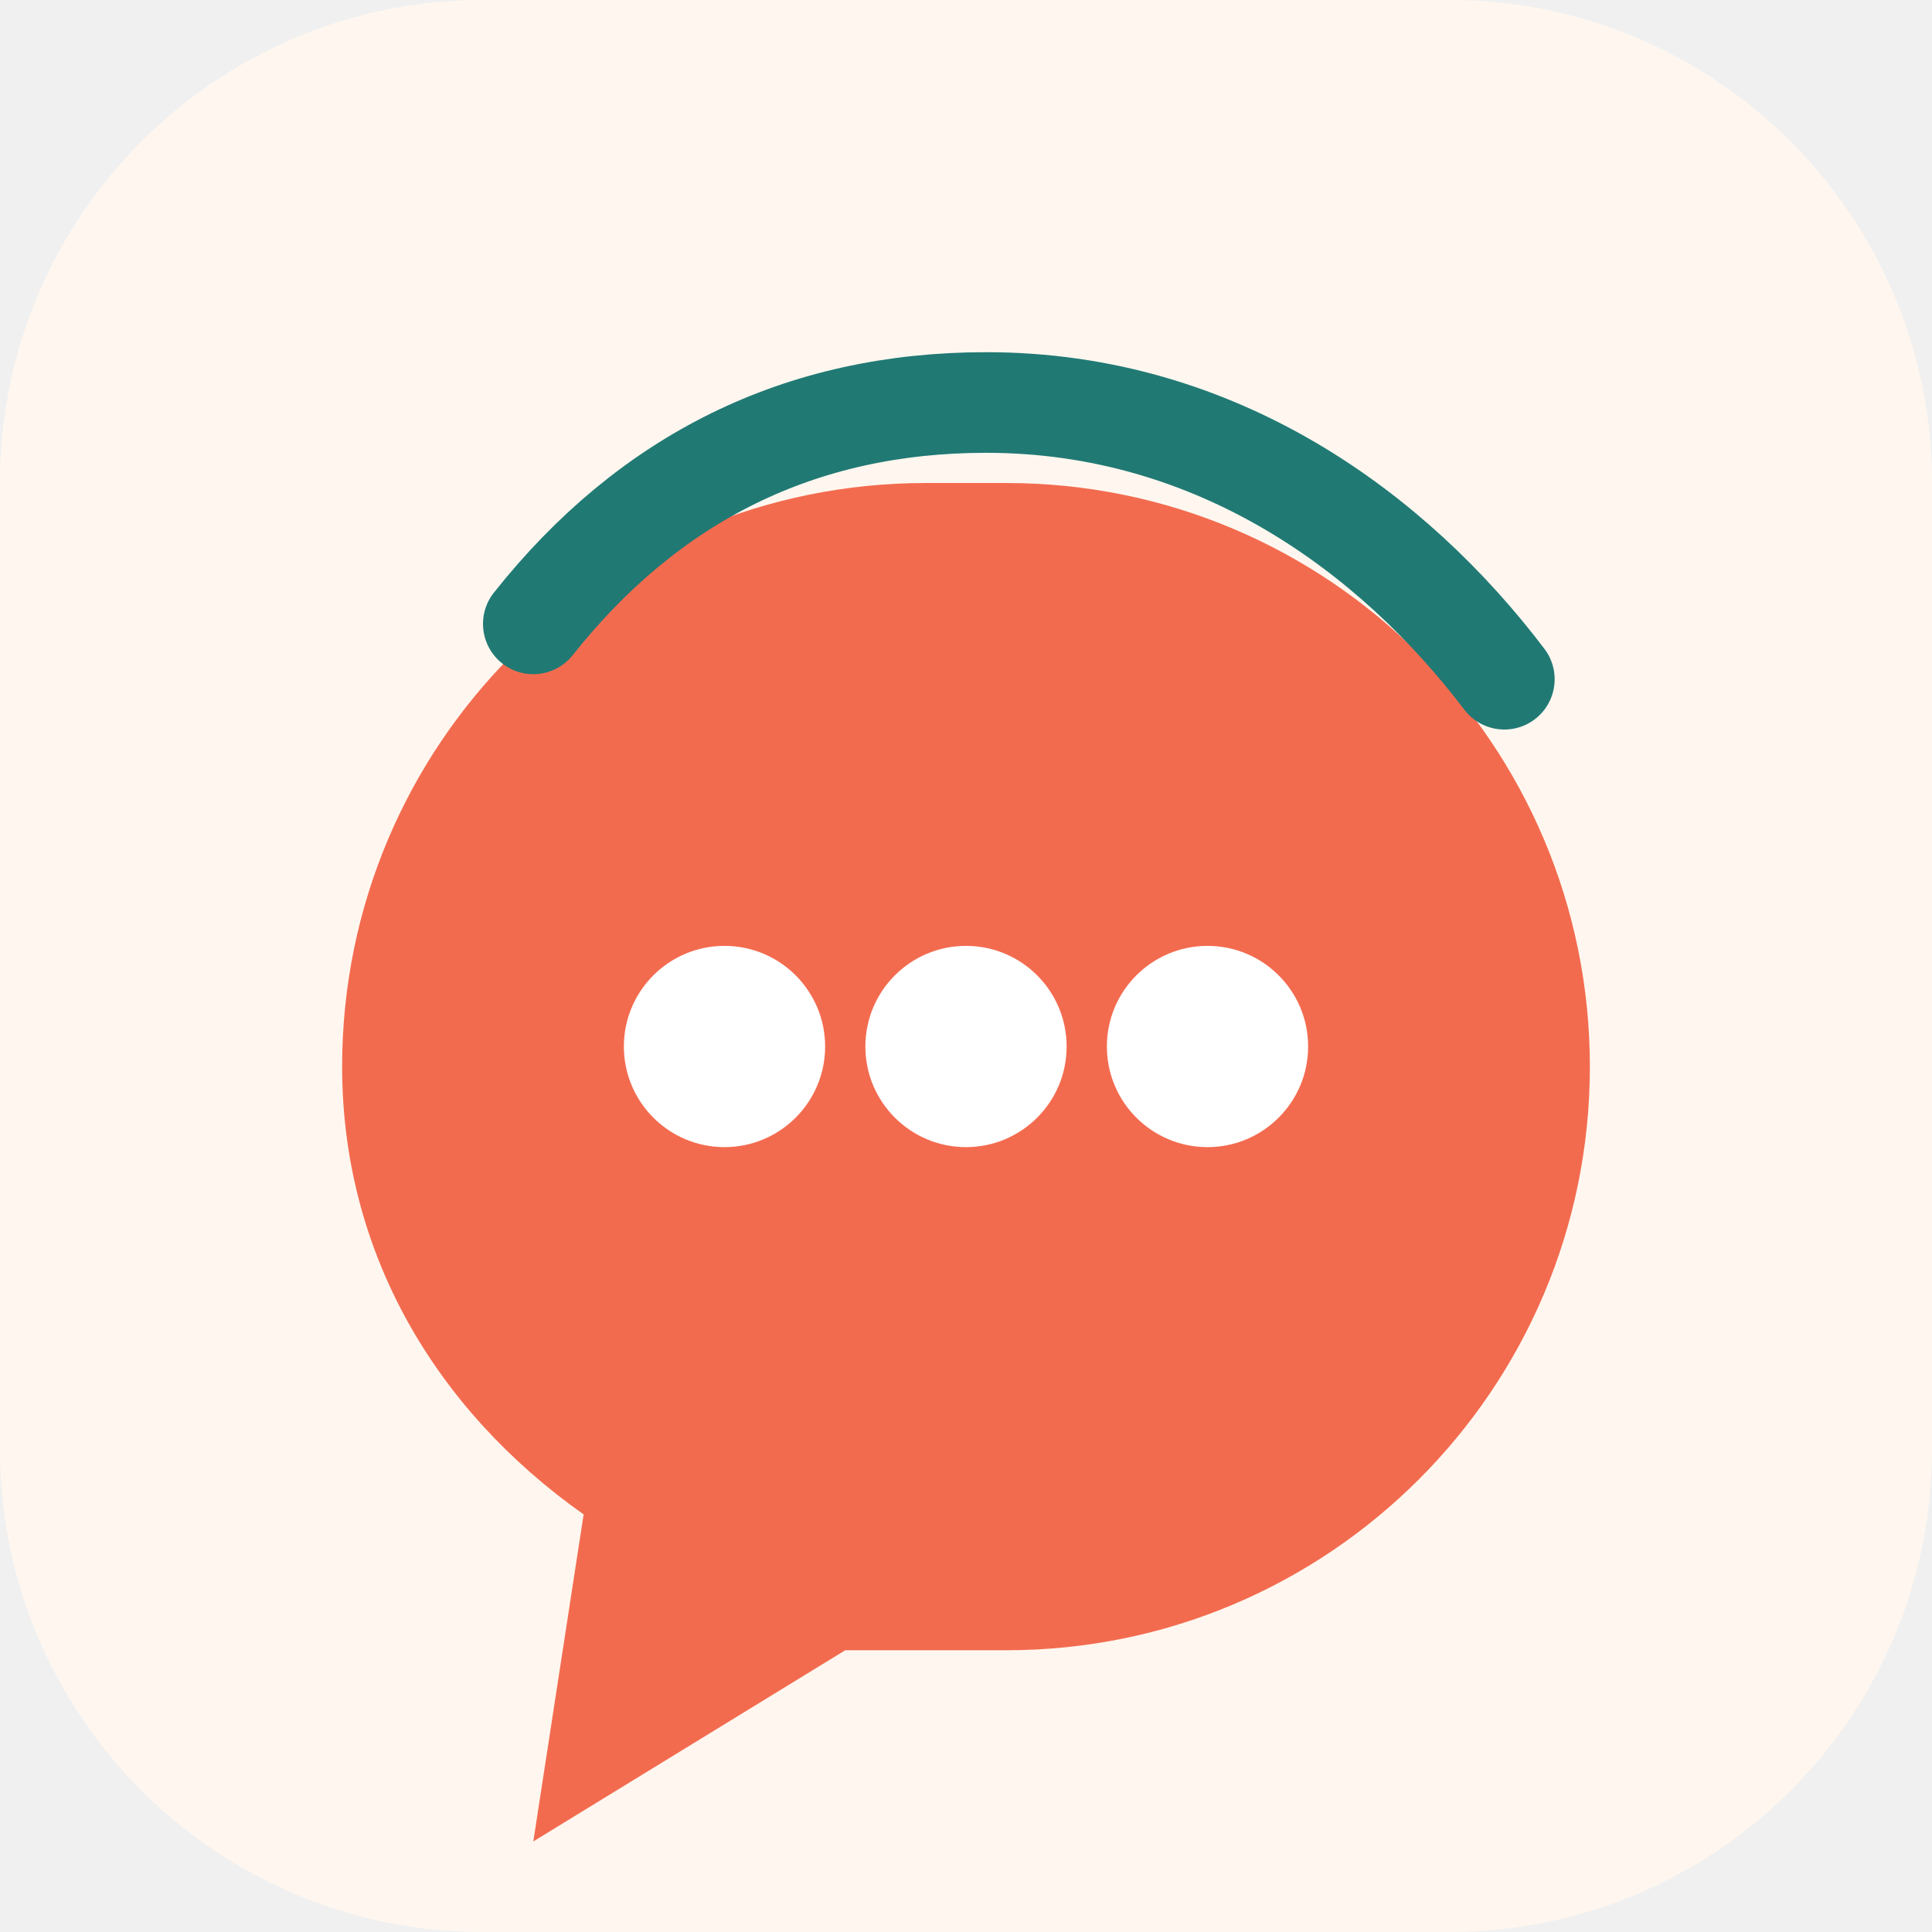
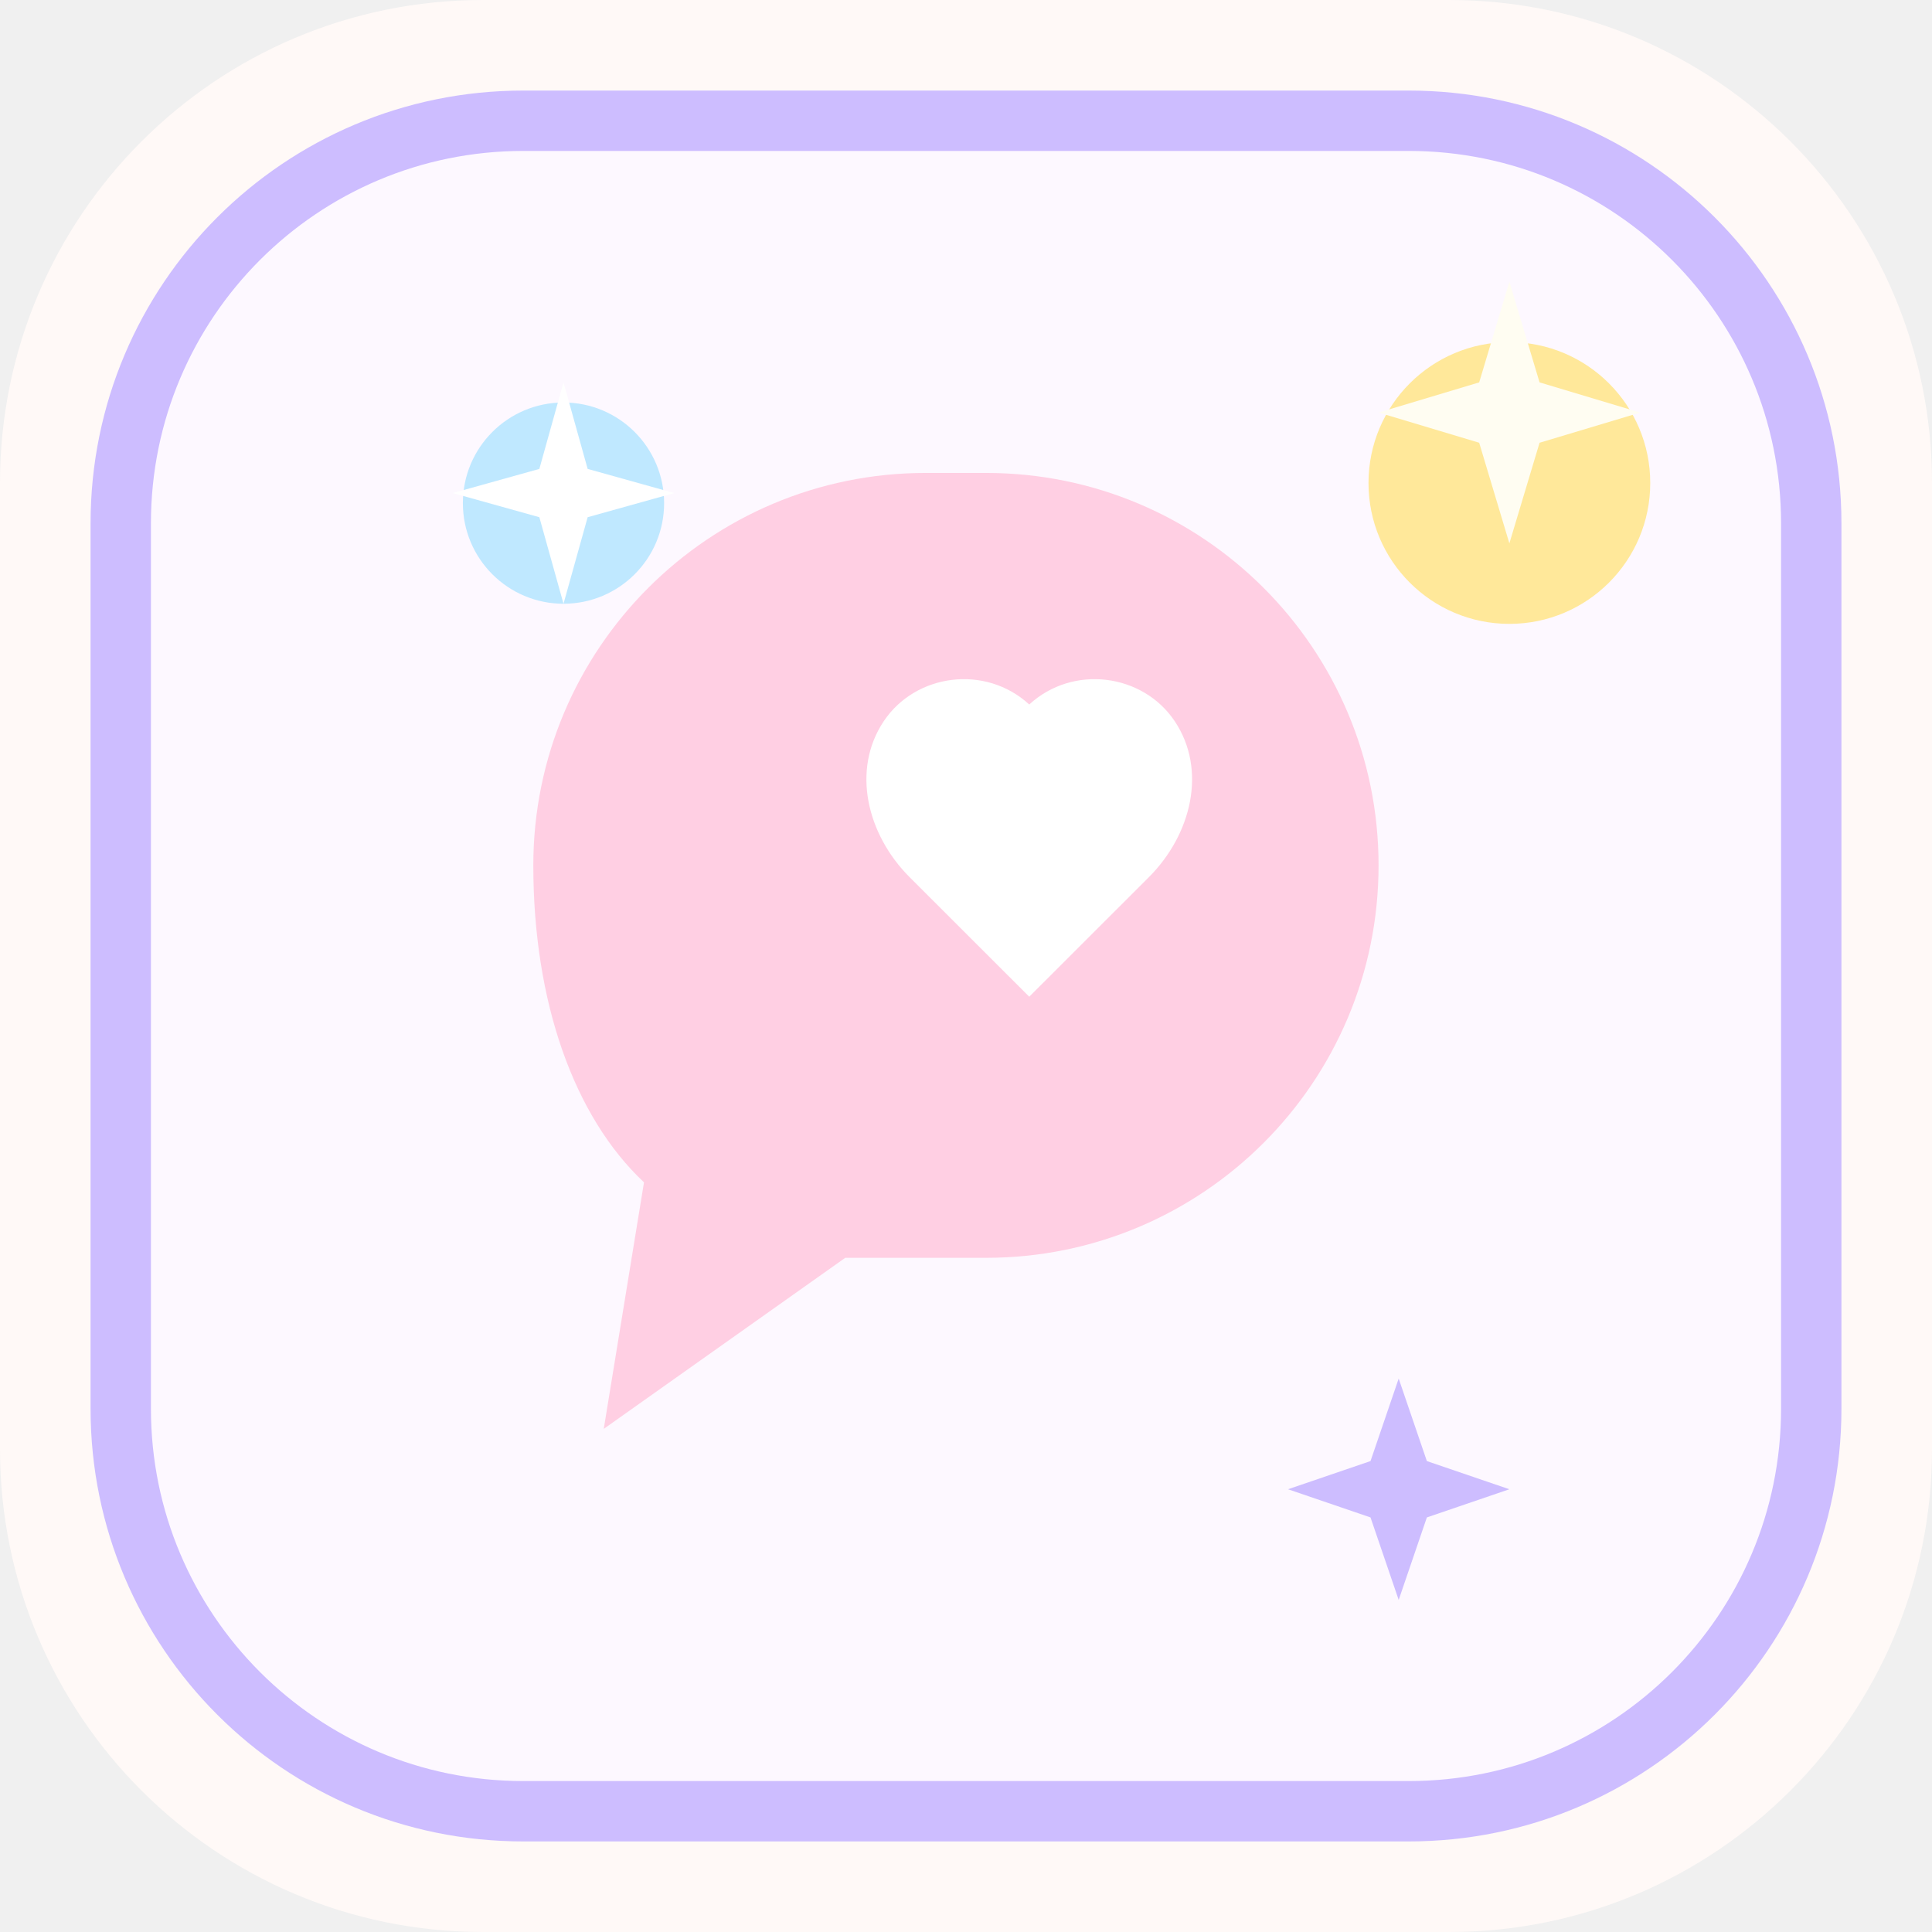
<svg xmlns="http://www.w3.org/2000/svg" width="192" height="192" viewBox="0 0 192 192" fill="none">
-   <rect width="192" height="192" rx="48" fill="#FFF7EF" />
-   <path d="M34 106C34 73.968 59.968 48 92 48H100C132.033 48 158 73.968 158 106C158 138.033 132.033 164 100 164H84L53 183L58 150.5C43.197 140.05 34 124.373 34 106Z" fill="#F36B4F" />
-   <circle cx="72" cy="104" r="10" fill="white" />
-   <circle cx="96" cy="104" r="10" fill="white" />
-   <circle cx="120" cy="104" r="10" fill="white" />
-   <path d="M53 62C64.5 47.5 79.5 40 98 40C121 40 138.5 53 149.5 67.5" stroke="#217974" stroke-width="10" stroke-linecap="round" />
+   <rect width="192" height="192" rx="48" fill="#FFF9F7" />
+   <rect x="12" y="12" width="168" height="168" rx="40" fill="#FDF8FF" stroke="#CDBDFF" stroke-width="6" />
+   <circle cx="150" cy="48" r="14" fill="#FFE89A" />
+   <path d="M150 28L153 38L163 41L153 44L150 54L147 44L137 41L147 38L150 28Z" fill="#FFFDF2" />
+   <path d="M53 86C53 64.461 70.461 47 92 47H98C119.539 47 137 64.461 137 86C137 107.539 119.539 125 98 125H84L60 142L64 117.5C57.029 110.959 53 99.553 53 86Z" fill="#FFCFE3" />
+   <path d="M87.819 71.684C90.984 66.935 97.932 66.009 102.285 70.012C106.638 66.009 113.586 66.935 116.751 71.684C119.967 76.51 118.417 82.933 114.164 87.182L102.285 99.053L90.406 87.182C86.153 82.933 84.603 76.51 87.819 71.684Z" fill="white" />
+   <circle cx="56" cy="50" r="10" fill="#BFE8FF" />
+   <path d="M56 38L58.4 46.6L67 49L58.4 51.4L56 60L53.6 51.4L45 49L53.6 46.6L56 38Z" fill="white" />
+   <path d="M139 137L141.8 145.2L150 148L141.8 150.8L139 159L136.2 150.8L128 148L136.2 145.2L139 137Z" fill="#CDBDFF" />
</svg>
